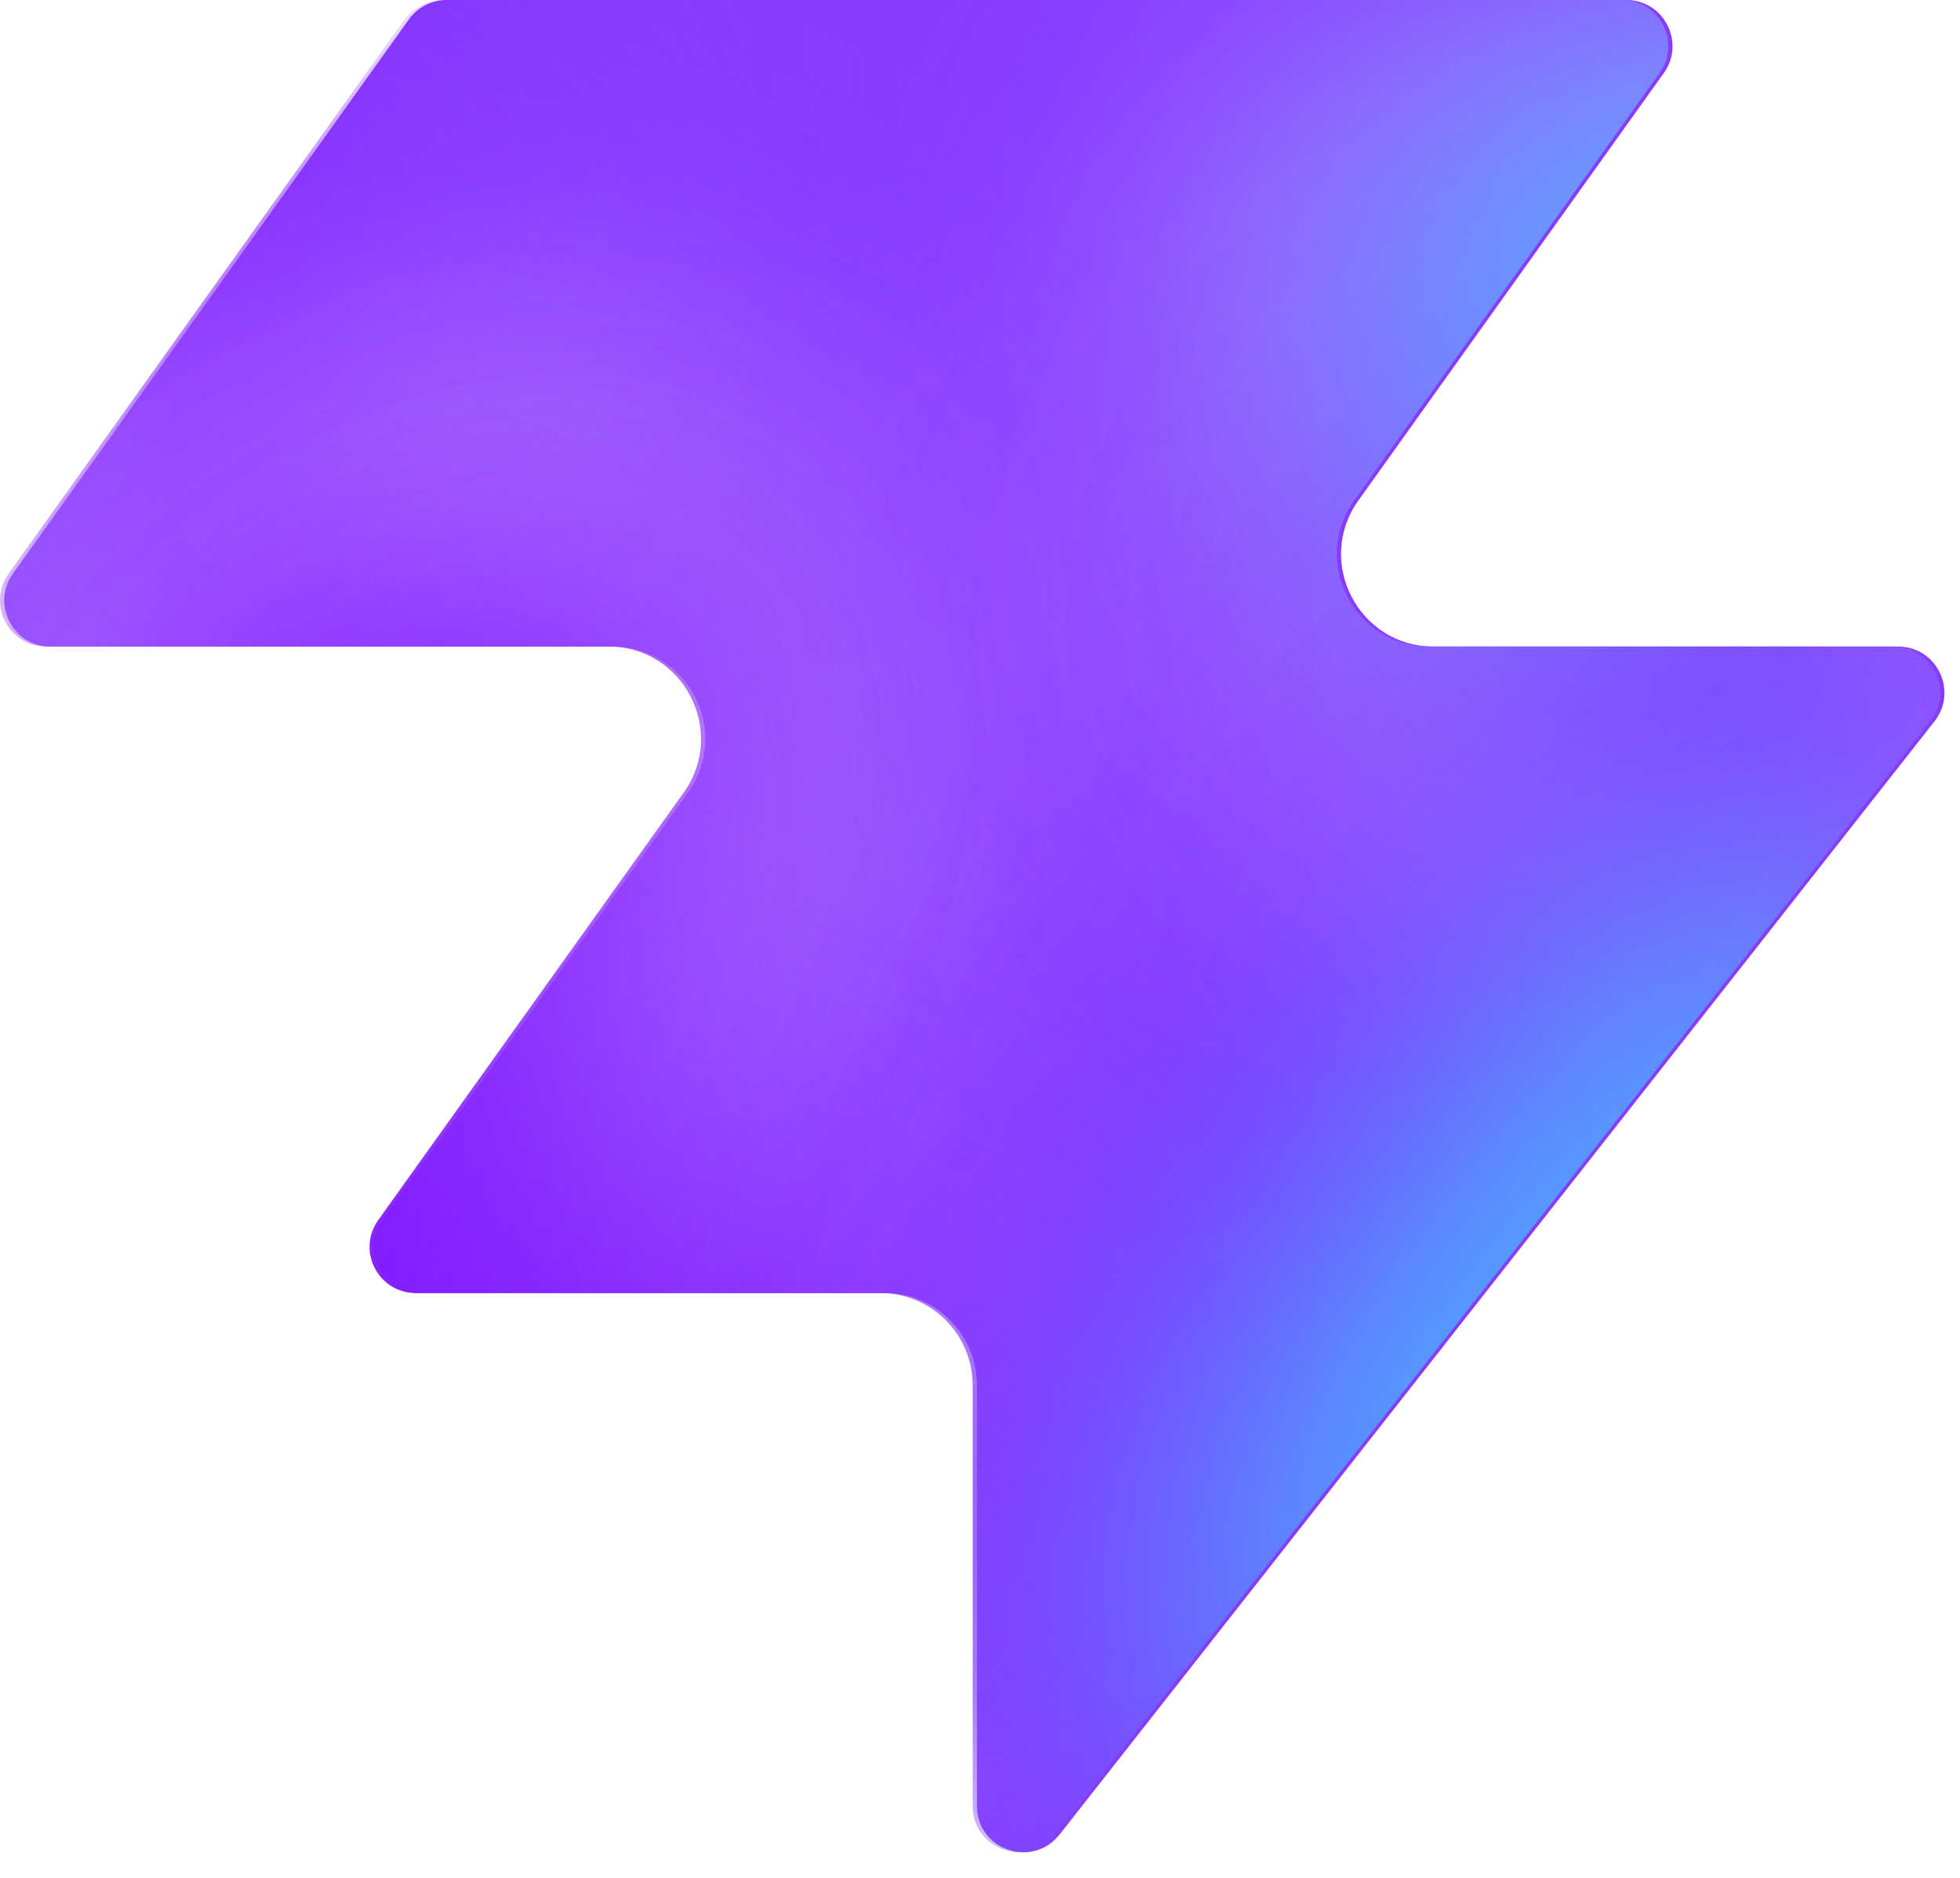
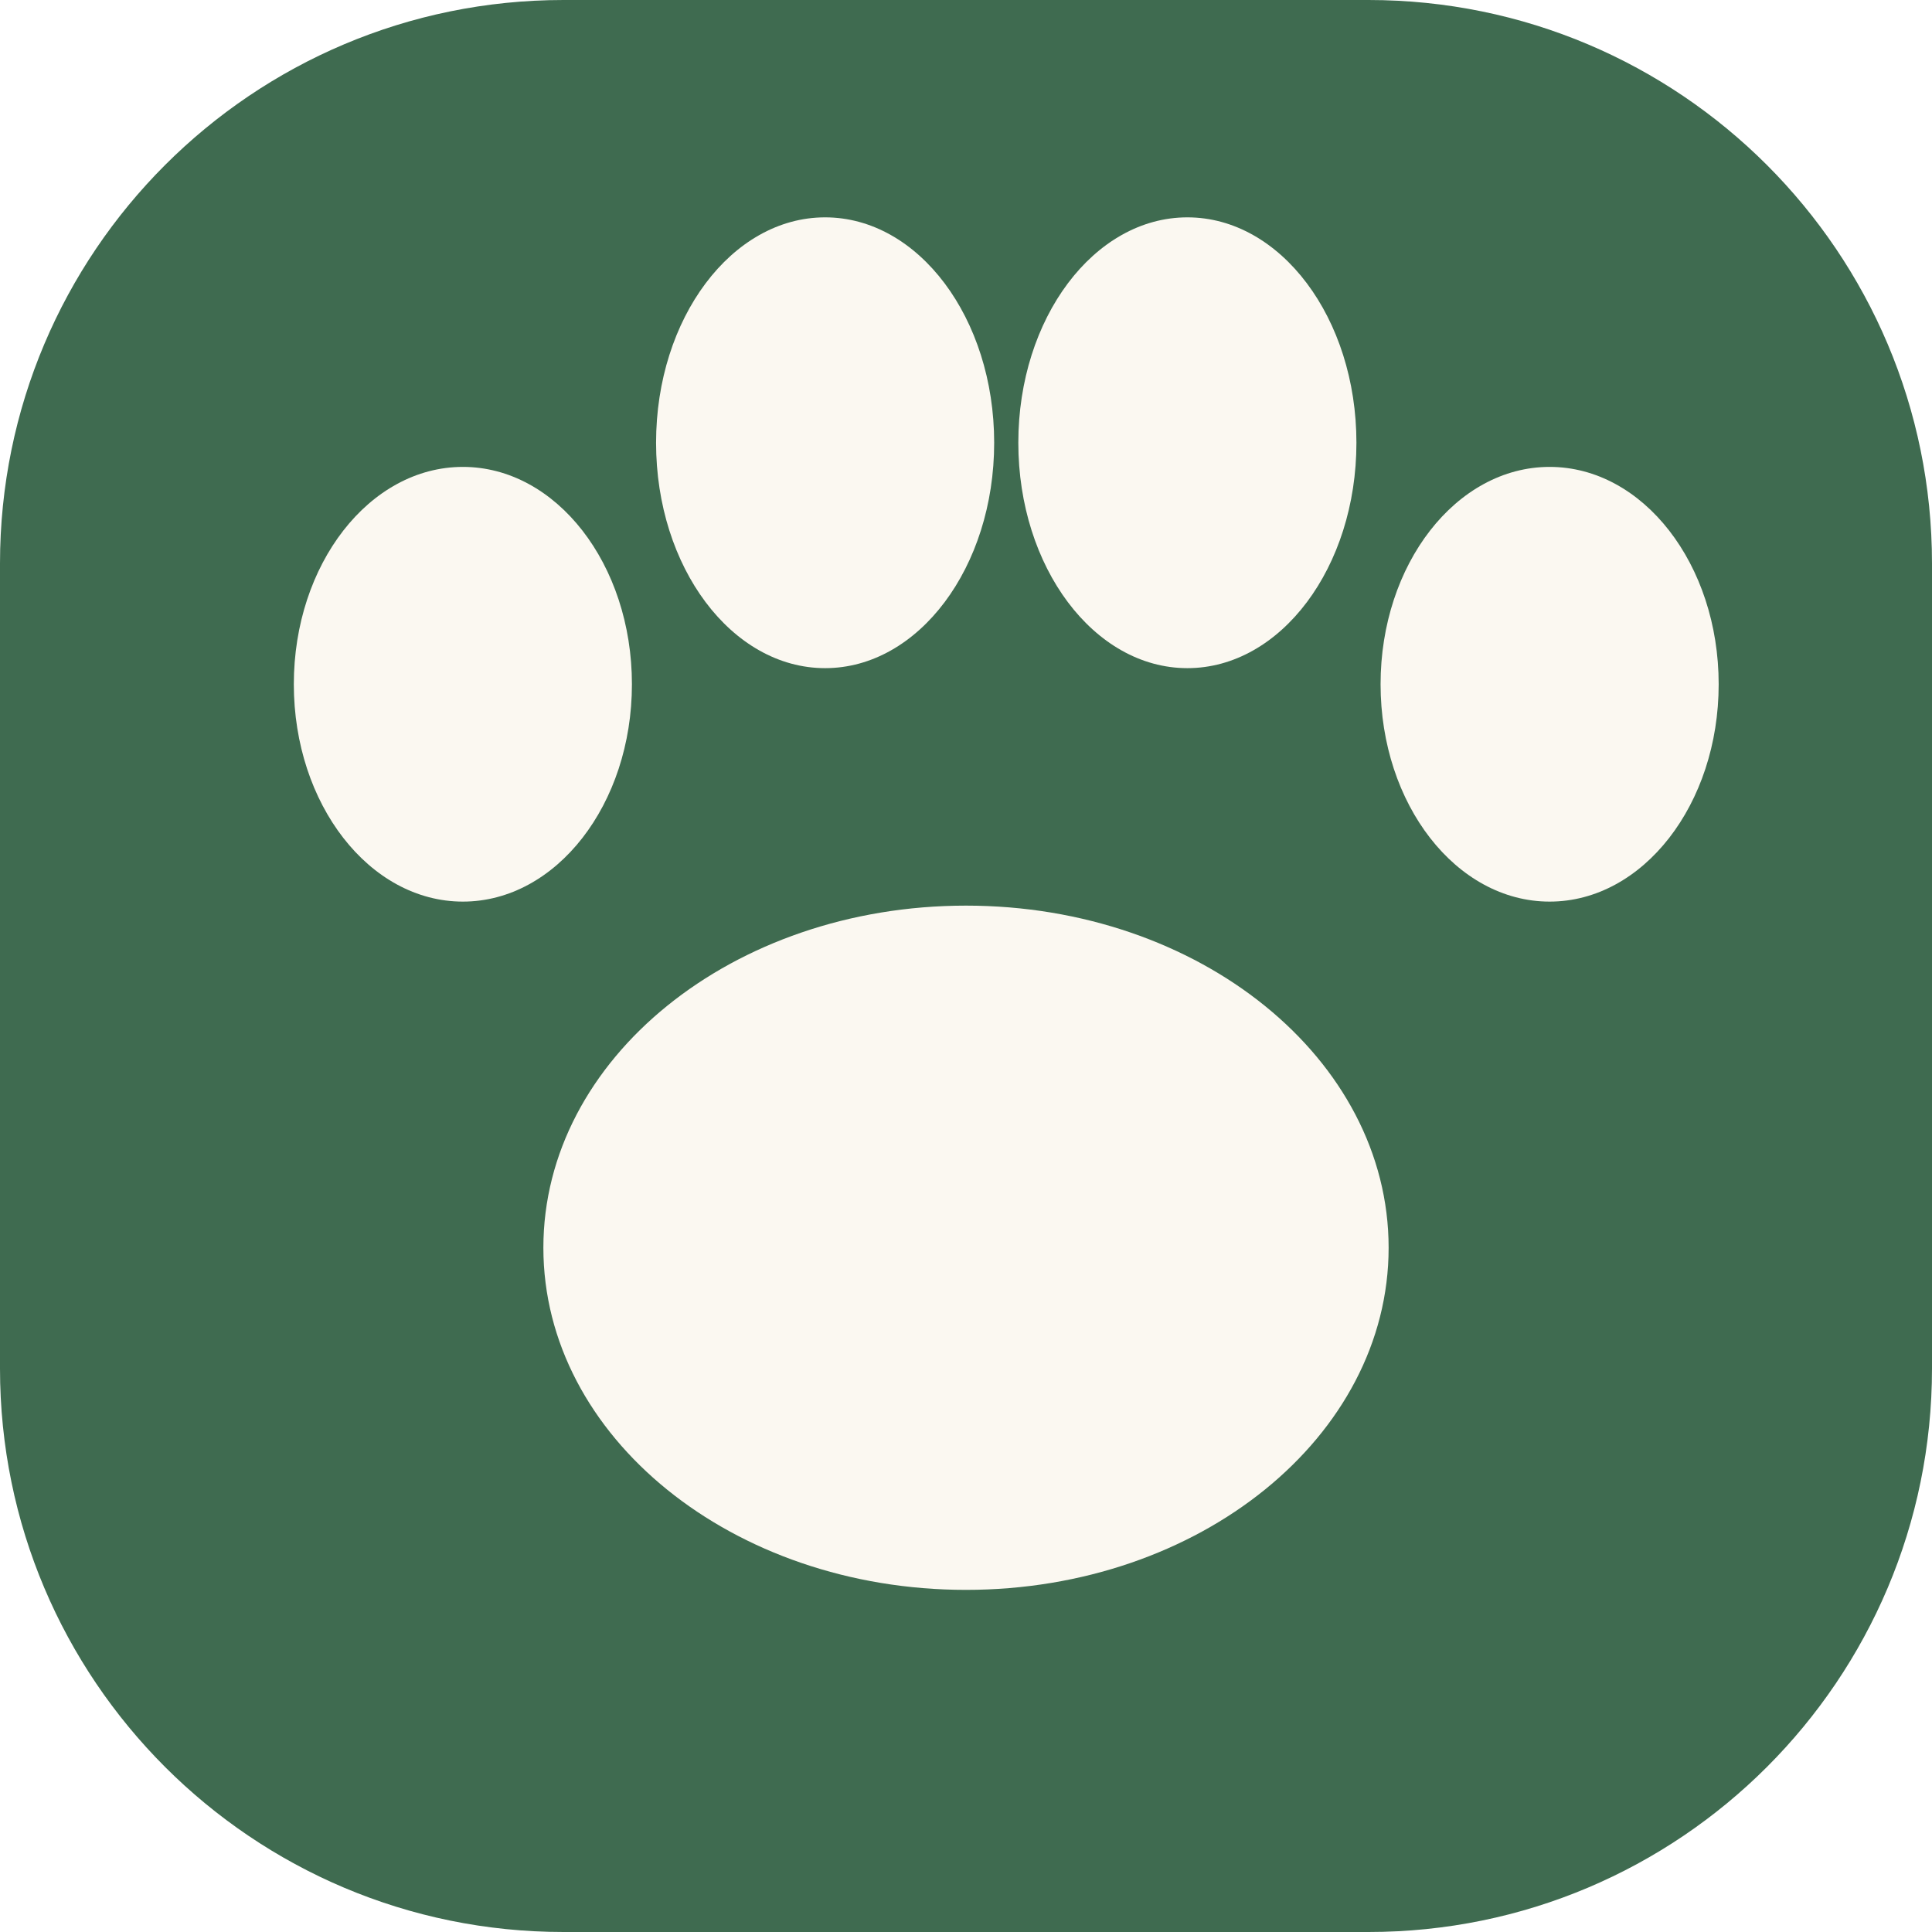
- <svg xmlns="http://www.w3.org/2000/svg" width="48" height="46" fill="none" viewBox="0 0 48 46">
-   <path fill="#863bff" d="M25.946 44.938c-.664.845-2.021.375-2.021-.698V33.937a2.26 2.26 0 0 0-2.262-2.262H10.287c-.92 0-1.456-1.04-.92-1.788l7.48-10.471c1.07-1.497 0-3.578-1.842-3.578H1.237c-.92 0-1.456-1.04-.92-1.788L10.013.474c.214-.297.556-.474.92-.474h28.894c.92 0 1.456 1.04.92 1.788l-7.48 10.471c-1.07 1.498 0 3.579 1.842 3.579h11.377c.943 0 1.473 1.088.89 1.83L25.947 44.94z" style="fill:#863bff;fill:color(display-p3 .525 .23 1);fill-opacity:1" />
-   <mask id="a" width="48" height="46" x="0" y="0" maskUnits="userSpaceOnUse" style="mask-type:alpha">
-     <path fill="#000" d="M25.842 44.938c-.664.844-2.021.375-2.021-.698V33.937a2.26 2.26 0 0 0-2.262-2.262H10.183c-.92 0-1.456-1.04-.92-1.788l7.48-10.471c1.07-1.498 0-3.579-1.842-3.579H1.133c-.92 0-1.456-1.04-.92-1.787L9.91.473c.214-.297.556-.474.92-.474h28.894c.92 0 1.456 1.04.92 1.788l-7.48 10.471c-1.07 1.498 0 3.578 1.842 3.578h11.377c.943 0 1.473 1.088.89 1.832L25.843 44.94z" style="fill:#000;fill-opacity:1" />
-   </mask>
-   <g mask="url(#a)">
-     <g filter="url(#b)">
-       <ellipse cx="5.508" cy="14.704" fill="#ede6ff" rx="5.508" ry="14.704" style="fill:#ede6ff;fill:color(display-p3 .927 .903 1);fill-opacity:1" transform="matrix(.00324 1 1 -.00324 -4.47 31.516)" />
-     </g>
-     <g filter="url(#c)">
-       <ellipse cx="10.399" cy="29.851" fill="#ede6ff" rx="10.399" ry="29.851" style="fill:#ede6ff;fill:color(display-p3 .927 .903 1);fill-opacity:1" transform="matrix(.00324 1 1 -.00324 -39.328 7.883)" />
-     </g>
-     <g filter="url(#d)">
-       <ellipse cx="5.508" cy="30.487" fill="#7e14ff" rx="5.508" ry="30.487" style="fill:#7e14ff;fill:color(display-p3 .492 .077 1);fill-opacity:1" transform="rotate(89.814 -25.913 -14.639)scale(1 -1)" />
-     </g>
-     <g filter="url(#e)">
-       <ellipse cx="5.508" cy="30.599" fill="#7e14ff" rx="5.508" ry="30.599" style="fill:#7e14ff;fill:color(display-p3 .492 .077 1);fill-opacity:1" transform="rotate(89.814 -32.644 -3.334)scale(1 -1)" />
-     </g>
-     <g filter="url(#f)">
-       <ellipse cx="5.508" cy="30.599" fill="#7e14ff" rx="5.508" ry="30.599" style="fill:#7e14ff;fill:color(display-p3 .492 .077 1);fill-opacity:1" transform="matrix(.00324 1 1 -.00324 -34.34 30.47)" />
-     </g>
-     <g filter="url(#g)">
-       <ellipse cx="14.072" cy="22.078" fill="#ede6ff" rx="14.072" ry="22.078" style="fill:#ede6ff;fill:color(display-p3 .927 .903 1);fill-opacity:1" transform="rotate(93.35 24.506 48.493)scale(-1 1)" />
-     </g>
-     <g filter="url(#h)">
-       <ellipse cx="3.47" cy="21.501" fill="#7e14ff" rx="3.47" ry="21.501" style="fill:#7e14ff;fill:color(display-p3 .492 .077 1);fill-opacity:1" transform="rotate(89.009 28.708 47.59)scale(-1 1)" />
-     </g>
-     <g filter="url(#i)">
-       <ellipse cx="3.47" cy="21.501" fill="#7e14ff" rx="3.47" ry="21.501" style="fill:#7e14ff;fill:color(display-p3 .492 .077 1);fill-opacity:1" transform="rotate(89.009 28.708 47.59)scale(-1 1)" />
-     </g>
-     <g filter="url(#j)">
-       <ellipse cx=".387" cy="8.972" fill="#7e14ff" rx="4.407" ry="29.108" style="fill:#7e14ff;fill:color(display-p3 .492 .077 1);fill-opacity:1" transform="rotate(39.51 .387 8.972)" />
-     </g>
-     <g filter="url(#k)">
-       <ellipse cx="47.523" cy="-6.092" fill="#7e14ff" rx="4.407" ry="29.108" style="fill:#7e14ff;fill:color(display-p3 .492 .077 1);fill-opacity:1" transform="rotate(37.892 47.523 -6.092)" />
-     </g>
-     <g filter="url(#l)">
-       <ellipse cx="41.412" cy="6.333" fill="#47bfff" rx="5.971" ry="9.665" style="fill:#47bfff;fill:color(display-p3 .28 .748 1);fill-opacity:1" transform="rotate(37.892 41.412 6.333)" />
-     </g>
-     <g filter="url(#m)">
-       <ellipse cx="-1.879" cy="38.332" fill="#7e14ff" rx="4.407" ry="29.108" style="fill:#7e14ff;fill:color(display-p3 .492 .077 1);fill-opacity:1" transform="rotate(37.892 -1.88 38.332)" />
-     </g>
-     <g filter="url(#n)">
-       <ellipse cx="-1.879" cy="38.332" fill="#7e14ff" rx="4.407" ry="29.108" style="fill:#7e14ff;fill:color(display-p3 .492 .077 1);fill-opacity:1" transform="rotate(37.892 -1.88 38.332)" />
-     </g>
-     <g filter="url(#o)">
-       <ellipse cx="35.651" cy="29.907" fill="#7e14ff" rx="4.407" ry="29.108" style="fill:#7e14ff;fill:color(display-p3 .492 .077 1);fill-opacity:1" transform="rotate(37.892 35.651 29.907)" />
-     </g>
-     <g filter="url(#p)">
-       <ellipse cx="38.418" cy="32.4" fill="#47bfff" rx="5.971" ry="15.297" style="fill:#47bfff;fill:color(display-p3 .28 .748 1);fill-opacity:1" transform="rotate(37.892 38.418 32.4)" />
-     </g>
-   </g>
-   <defs>
-     <filter id="b" width="60.045" height="41.654" x="-19.77" y="16.149" color-interpolation-filters="sRGB" filterUnits="userSpaceOnUse">
-       <feFlood flood-opacity="0" result="BackgroundImageFix" />
-       <feBlend in="SourceGraphic" in2="BackgroundImageFix" result="shape" />
-       <feGaussianBlur result="effect1_foregroundBlur_2002_17158" stdDeviation="7.659" />
-     </filter>
-     <filter id="c" width="90.34" height="51.437" x="-54.613" y="-7.533" color-interpolation-filters="sRGB" filterUnits="userSpaceOnUse">
-       <feFlood flood-opacity="0" result="BackgroundImageFix" />
-       <feBlend in="SourceGraphic" in2="BackgroundImageFix" result="shape" />
-       <feGaussianBlur result="effect1_foregroundBlur_2002_17158" stdDeviation="7.659" />
-     </filter>
-     <filter id="d" width="79.355" height="29.4" x="-49.64" y="2.03" color-interpolation-filters="sRGB" filterUnits="userSpaceOnUse">
-       <feFlood flood-opacity="0" result="BackgroundImageFix" />
-       <feBlend in="SourceGraphic" in2="BackgroundImageFix" result="shape" />
-       <feGaussianBlur result="effect1_foregroundBlur_2002_17158" stdDeviation="4.596" />
-     </filter>
-     <filter id="e" width="79.579" height="29.4" x="-45.045" y="20.029" color-interpolation-filters="sRGB" filterUnits="userSpaceOnUse">
-       <feFlood flood-opacity="0" result="BackgroundImageFix" />
-       <feBlend in="SourceGraphic" in2="BackgroundImageFix" result="shape" />
-       <feGaussianBlur result="effect1_foregroundBlur_2002_17158" stdDeviation="4.596" />
-     </filter>
-     <filter id="f" width="79.579" height="29.4" x="-43.513" y="21.178" color-interpolation-filters="sRGB" filterUnits="userSpaceOnUse">
-       <feFlood flood-opacity="0" result="BackgroundImageFix" />
-       <feBlend in="SourceGraphic" in2="BackgroundImageFix" result="shape" />
-       <feGaussianBlur result="effect1_foregroundBlur_2002_17158" stdDeviation="4.596" />
-     </filter>
-     <filter id="g" width="74.749" height="58.852" x="15.756" y="-17.901" color-interpolation-filters="sRGB" filterUnits="userSpaceOnUse">
-       <feFlood flood-opacity="0" result="BackgroundImageFix" />
-       <feBlend in="SourceGraphic" in2="BackgroundImageFix" result="shape" />
-       <feGaussianBlur result="effect1_foregroundBlur_2002_17158" stdDeviation="7.659" />
-     </filter>
-     <filter id="h" width="61.377" height="25.362" x="23.548" y="2.284" color-interpolation-filters="sRGB" filterUnits="userSpaceOnUse">
-       <feFlood flood-opacity="0" result="BackgroundImageFix" />
-       <feBlend in="SourceGraphic" in2="BackgroundImageFix" result="shape" />
-       <feGaussianBlur result="effect1_foregroundBlur_2002_17158" stdDeviation="4.596" />
-     </filter>
-     <filter id="i" width="61.377" height="25.362" x="23.548" y="2.284" color-interpolation-filters="sRGB" filterUnits="userSpaceOnUse">
-       <feFlood flood-opacity="0" result="BackgroundImageFix" />
-       <feBlend in="SourceGraphic" in2="BackgroundImageFix" result="shape" />
-       <feGaussianBlur result="effect1_foregroundBlur_2002_17158" stdDeviation="4.596" />
-     </filter>
-     <filter id="j" width="56.045" height="63.649" x="-27.636" y="-22.853" color-interpolation-filters="sRGB" filterUnits="userSpaceOnUse">
-       <feFlood flood-opacity="0" result="BackgroundImageFix" />
-       <feBlend in="SourceGraphic" in2="BackgroundImageFix" result="shape" />
-       <feGaussianBlur result="effect1_foregroundBlur_2002_17158" stdDeviation="4.596" />
-     </filter>
-     <filter id="k" width="54.814" height="64.646" x="20.116" y="-38.415" color-interpolation-filters="sRGB" filterUnits="userSpaceOnUse">
-       <feFlood flood-opacity="0" result="BackgroundImageFix" />
-       <feBlend in="SourceGraphic" in2="BackgroundImageFix" result="shape" />
-       <feGaussianBlur result="effect1_foregroundBlur_2002_17158" stdDeviation="4.596" />
-     </filter>
-     <filter id="l" width="33.541" height="35.313" x="24.641" y="-11.323" color-interpolation-filters="sRGB" filterUnits="userSpaceOnUse">
-       <feFlood flood-opacity="0" result="BackgroundImageFix" />
-       <feBlend in="SourceGraphic" in2="BackgroundImageFix" result="shape" />
-       <feGaussianBlur result="effect1_foregroundBlur_2002_17158" stdDeviation="4.596" />
-     </filter>
-     <filter id="m" width="54.814" height="64.646" x="-29.286" y="6.009" color-interpolation-filters="sRGB" filterUnits="userSpaceOnUse">
-       <feFlood flood-opacity="0" result="BackgroundImageFix" />
-       <feBlend in="SourceGraphic" in2="BackgroundImageFix" result="shape" />
-       <feGaussianBlur result="effect1_foregroundBlur_2002_17158" stdDeviation="4.596" />
-     </filter>
-     <filter id="n" width="54.814" height="64.646" x="-29.286" y="6.009" color-interpolation-filters="sRGB" filterUnits="userSpaceOnUse">
-       <feFlood flood-opacity="0" result="BackgroundImageFix" />
-       <feBlend in="SourceGraphic" in2="BackgroundImageFix" result="shape" />
-       <feGaussianBlur result="effect1_foregroundBlur_2002_17158" stdDeviation="4.596" />
-     </filter>
-     <filter id="o" width="54.814" height="64.646" x="8.244" y="-2.416" color-interpolation-filters="sRGB" filterUnits="userSpaceOnUse">
-       <feFlood flood-opacity="0" result="BackgroundImageFix" />
-       <feBlend in="SourceGraphic" in2="BackgroundImageFix" result="shape" />
-       <feGaussianBlur result="effect1_foregroundBlur_2002_17158" stdDeviation="4.596" />
-     </filter>
-     <filter id="p" width="39.409" height="43.623" x="18.713" y="10.588" color-interpolation-filters="sRGB" filterUnits="userSpaceOnUse">
-       <feFlood flood-opacity="0" result="BackgroundImageFix" />
-       <feBlend in="SourceGraphic" in2="BackgroundImageFix" result="shape" />
-       <feGaussianBlur result="effect1_foregroundBlur_2002_17158" stdDeviation="4.596" />
-     </filter>
-   </defs>
+ <svg xmlns="http://www.w3.org/2000/svg" viewBox="0 0 48 48">
+   <rect width="48" height="48" rx="14" fill="#3F6B50" />
+   <ellipse cx="24" cy="31" rx="10.5" ry="8.5" fill="#FBF8F1" />
+   <ellipse cx="11.5" cy="17" rx="4.2" ry="5.4" fill="#FBF8F1" />
+   <ellipse cx="20.5" cy="11" rx="4.2" ry="5.6" fill="#FBF8F1" />
+   <ellipse cx="29.5" cy="11" rx="4.2" ry="5.6" fill="#FBF8F1" />
+   <ellipse cx="38.5" cy="17" rx="4.2" ry="5.4" fill="#FBF8F1" />
</svg>
